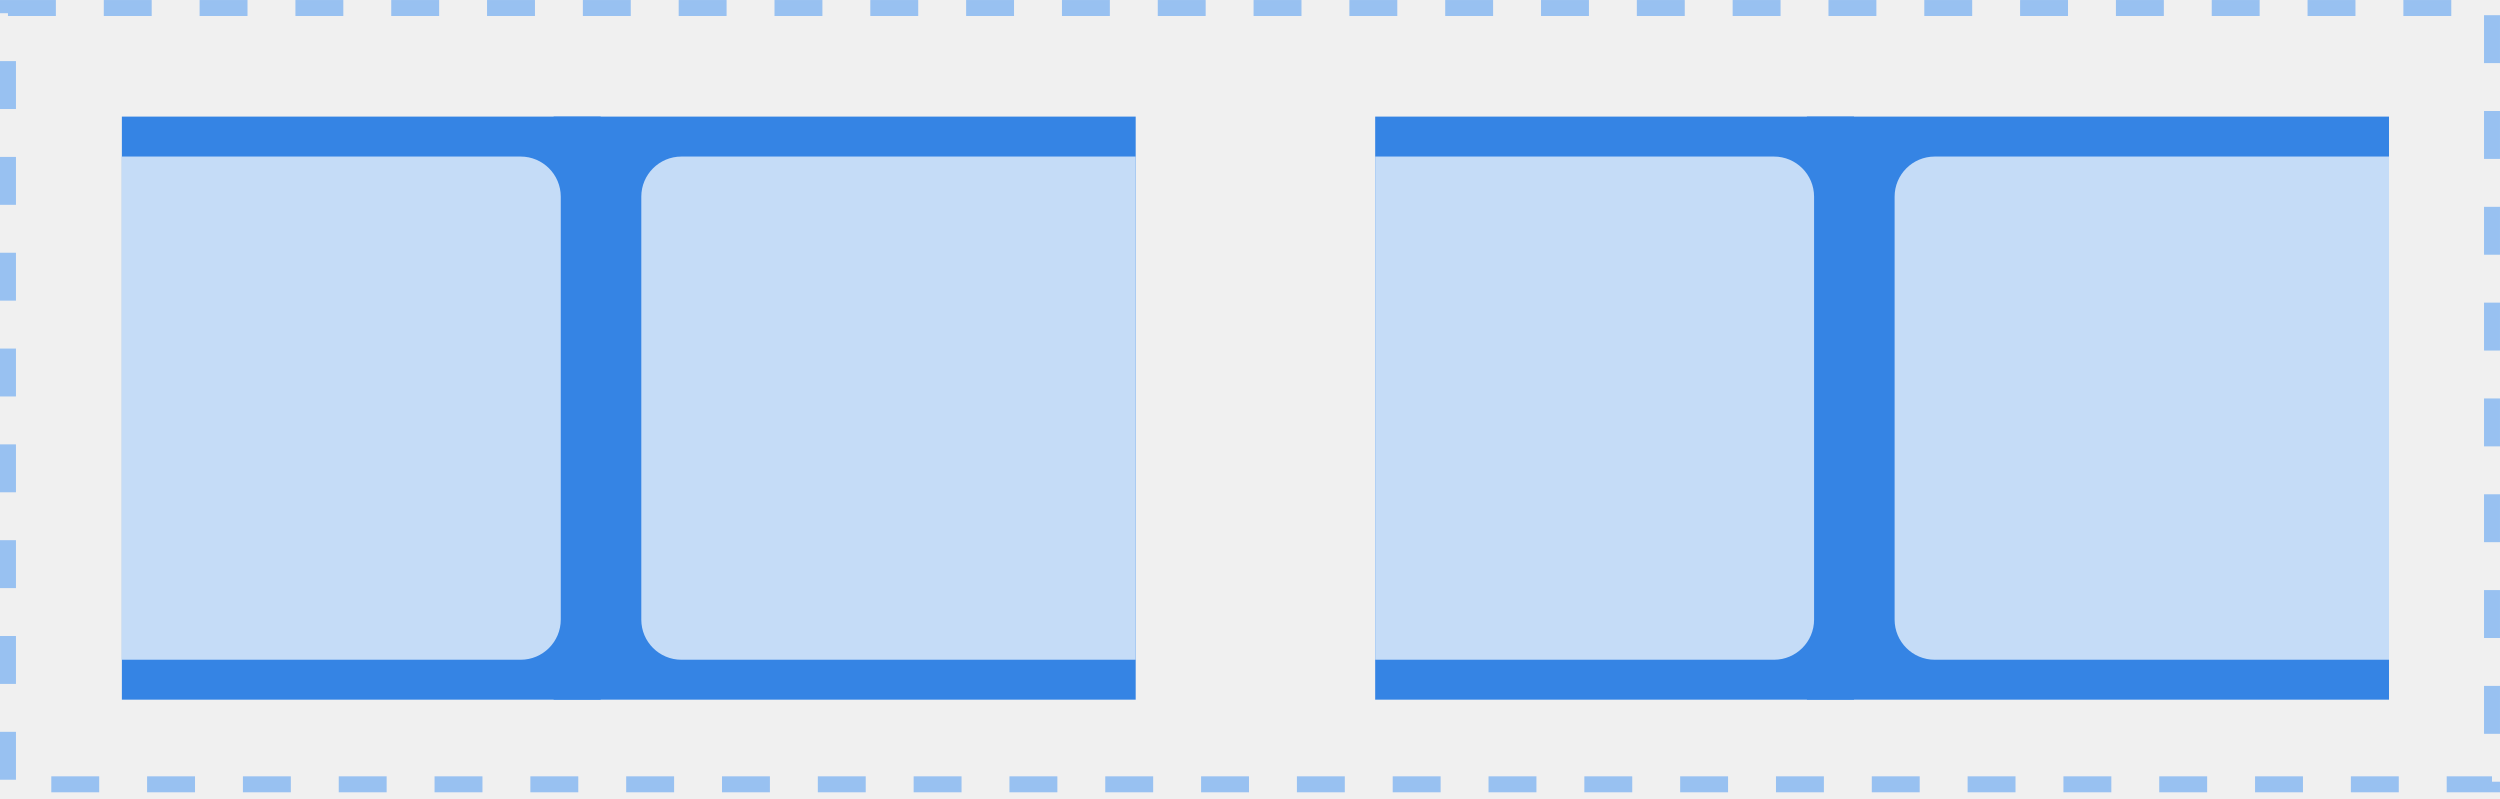
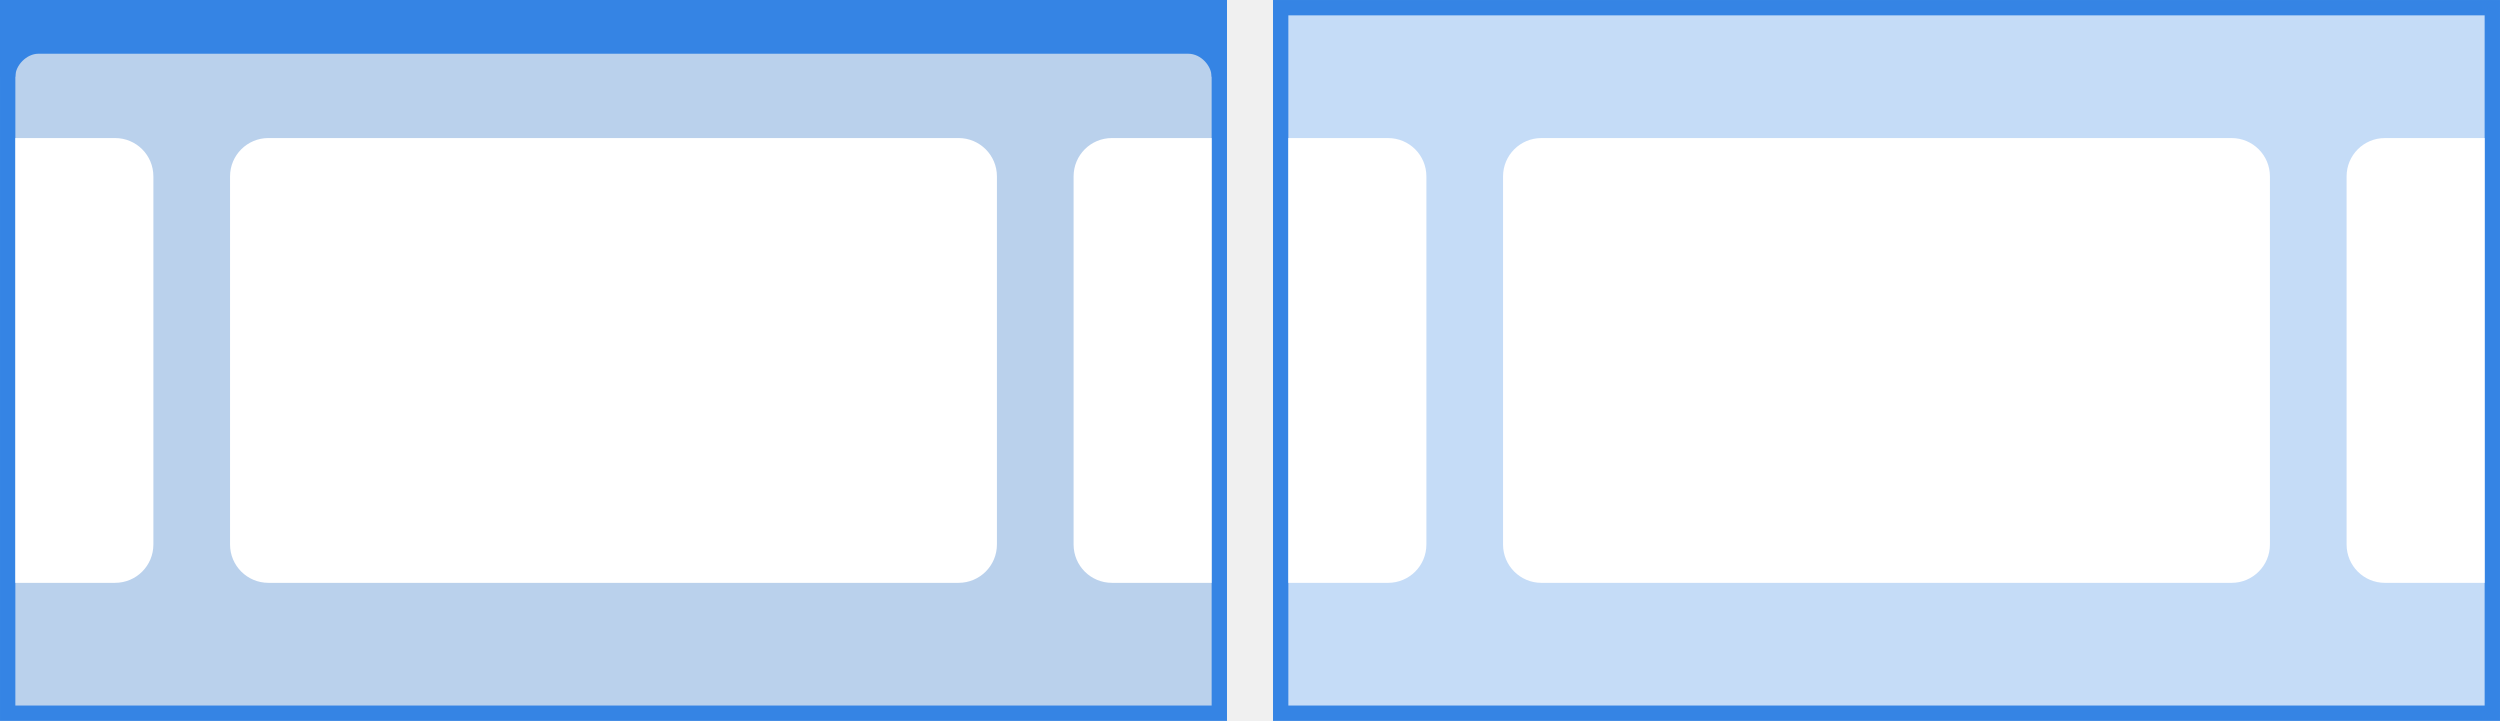
- <svg xmlns="http://www.w3.org/2000/svg" width="313" height="100" viewBox="0 0 82.815 26.458" version="1.1" id="svg1869">
-   <defs id="defs1866">
-     <clipPath clipPathUnits="userSpaceOnUse" id="clipPath1386">
-       <rect style="opacity:1;vector-effect:none;fill:#ed333b;fill-opacity:1;stroke:none;stroke-width:2;stroke-linecap:butt;stroke-linejoin:miter;stroke-miterlimit:4;stroke-dasharray:none;stroke-dashoffset:0;stroke-opacity:1;marker:none" id="rect1388" width="127" height="73" x="1448" y="-3870.014" />
-     </clipPath>
-     <clipPath clipPathUnits="userSpaceOnUse" id="clipPath1386-9">
-       <rect style="opacity:1;vector-effect:none;fill:#ed333b;fill-opacity:1;stroke:none;stroke-width:2;stroke-linecap:butt;stroke-linejoin:miter;stroke-miterlimit:4;stroke-dasharray:none;stroke-dashoffset:0;stroke-opacity:1;marker:none" id="rect1388-4" width="127" height="73" x="1448" y="-3870.014" />
-     </clipPath>
-     <clipPath clipPathUnits="userSpaceOnUse" id="clipPath2112">
-       <rect style="opacity:1;vector-effect:none;fill:#ed333b;fill-opacity:1;stroke:none;stroke-width:2;stroke-linecap:butt;stroke-linejoin:miter;stroke-miterlimit:4;stroke-dasharray:none;stroke-dashoffset:0;stroke-opacity:1;marker:none" id="rect2110" width="127" height="73" x="1448" y="-3870.014" />
+ <svg xmlns="http://www.w3.org/2000/svg" width="326" height="94" viewBox="0 0 86.255 24.871" version="1.1" id="svg29">
+   <defs id="defs5">
+     <clipPath clipPathUnits="userSpaceOnUse" id="a">
+       <path style="opacity:1;vector-effect:none;fill:#ed333b;fill-opacity:1;stroke:none;stroke-width:2;stroke-linecap:butt;stroke-linejoin:miter;stroke-miterlimit:4;stroke-dasharray:none;stroke-dashoffset:0;stroke-opacity:1;marker:none" d="m 1448,-3870.014 h 127 v 73 h -127 z" id="path2" />
    </clipPath>
  </defs>
-   <g id="layer1">
-     <rect style="font-variation-settings:normal;display:inline;vector-effect:none;fill:none;fill-opacity:1;stroke:#98c1f1;stroke-width:0.529;stroke-linecap:butt;stroke-linejoin:miter;stroke-miterlimit:4;stroke-dasharray:1.587, 1.587;stroke-dashoffset:0;stroke-opacity:1;marker:none;stop-color:#000000" id="rect1390" width="82.286" height="25.716" x="0.264" y="0.265" />
-     <g id="g1490" clip-path="url(#clipPath1386-9)" transform="matrix(0.2644409,0,0,0.2645833,-378.8735,1027.804)">
-       <g id="g1482" style="display:inline" transform="translate(-96.93168)">
-         <rect style="opacity:1;vector-effect:none;fill:#3584e4;fill-opacity:1;stroke:none;stroke-width:2;stroke-linecap:butt;stroke-linejoin:miter;stroke-miterlimit:4;stroke-dasharray:none;stroke-dashoffset:0;stroke-opacity:1;marker:none" id="rect1478" width="132.984" height="73" x="1599.016" y="-3870.014" />
-         <rect style="font-variation-settings:normal;opacity:1;vector-effect:none;fill:#c5dcf7;fill-opacity:1;stroke:none;stroke-width:1.034;stroke-linecap:square;stroke-linejoin:miter;stroke-miterlimit:4;stroke-dasharray:none;stroke-dashoffset:0;stroke-opacity:1;stop-color:#000000;stop-opacity:1" id="rect1480" width="117" height="63" x="1610" y="-3865.014" rx="5.026" ry="5.026" />
-       </g>
-       <g id="g1488" style="display:inline" transform="translate(-224.0201)">
-         <rect style="opacity:1;vector-effect:none;fill:#3584e4;fill-opacity:1;stroke:none;stroke-width:2;stroke-linecap:butt;stroke-linejoin:miter;stroke-miterlimit:4;stroke-dasharray:none;stroke-dashoffset:0;stroke-opacity:1;marker:none" id="rect1484" width="127" height="73" x="1605" y="-3870.014" />
-         <rect style="font-variation-settings:normal;opacity:1;vector-effect:none;fill:#c5dcf7;fill-opacity:1;stroke:none;stroke-width:1.034;stroke-linecap:square;stroke-linejoin:miter;stroke-miterlimit:4;stroke-dasharray:none;stroke-dashoffset:0;stroke-opacity:1;stop-color:#000000;stop-opacity:1" id="rect1486" width="117" height="63" x="1610" y="-3865.014" rx="5.026" ry="5.026" />
-       </g>
-     </g>
-     <g id="g1505" clip-path="url(#clipPath1386-9)" transform="matrix(0.2644409,0,0,0.2645833,-337.3563,1027.804)">
-       <g id="g1496" style="display:inline" transform="translate(-96.93168)">
-         <rect style="opacity:1;vector-effect:none;fill:#3584e4;fill-opacity:1;stroke:none;stroke-width:2;stroke-linecap:butt;stroke-linejoin:miter;stroke-miterlimit:4;stroke-dasharray:none;stroke-dashoffset:0;stroke-opacity:1;marker:none" id="rect1492" width="132.984" height="73" x="1599.016" y="-3870.014" />
-         <rect style="font-variation-settings:normal;opacity:1;vector-effect:none;fill:#c5dcf7;fill-opacity:1;stroke:none;stroke-width:1.034;stroke-linecap:square;stroke-linejoin:miter;stroke-miterlimit:4;stroke-dasharray:none;stroke-dashoffset:0;stroke-opacity:1;stop-color:#000000;stop-opacity:1" id="rect1494" width="117" height="63" x="1610" y="-3865.014" rx="5.026" ry="5.026" />
-       </g>
-       <g id="g1503" style="display:inline" transform="translate(-224.0201)">
-         <rect style="opacity:1;vector-effect:none;fill:#3584e4;fill-opacity:1;stroke:none;stroke-width:2;stroke-linecap:butt;stroke-linejoin:miter;stroke-miterlimit:4;stroke-dasharray:none;stroke-dashoffset:0;stroke-opacity:1;marker:none" id="rect1499" width="127" height="73" x="1605" y="-3870.014" />
-         <rect style="font-variation-settings:normal;opacity:1;vector-effect:none;fill:#c5dcf7;fill-opacity:1;stroke:none;stroke-width:1.034;stroke-linecap:square;stroke-linejoin:miter;stroke-miterlimit:4;stroke-dasharray:none;stroke-dashoffset:0;stroke-opacity:1;stop-color:#000000;stop-opacity:1" id="rect1501" width="117" height="63" x="1610" y="-3865.014" rx="5.026" ry="5.026" />
-       </g>
-     </g>
+   <path style="display:inline;opacity:0.287;vector-effect:none;fill:#3584e4;fill-opacity:1;stroke:#3584e4;stroke-width:0.794;stroke-linecap:butt;stroke-linejoin:miter;stroke-miterlimit:4;stroke-dasharray:none;stroke-dashoffset:0;stroke-opacity:1;marker:none;marker-start:none;marker-mid:none;marker-end:none;paint-order:normal" d="M 0.397,0.397 H 41.937 V 24.475 H 0.397 Z" id="path100" />
+   <path style="display:inline;vector-effect:none;fill:none;fill-opacity:1;stroke:#3584e4;stroke-width:0.529;stroke-linecap:butt;stroke-linejoin:miter;stroke-miterlimit:4;stroke-dasharray:none;stroke-dashoffset:0;stroke-opacity:1;marker:none" d="M 0.265,0.265 H 42.069 V 24.607 H 0.265 Z" id="path98" />
+   <path d="M -1.1702128e-4,0 V 2.648 H 0.528 c 0,-0.397 0.395,-0.794 0.793,-0.794 h 39.675 c 0.444,0 0.807,0.424 0.807,0.794 l 0.51,-0.002 0.02,-2.646 z" style="color:#000000;font-style:normal;font-variant:normal;font-weight:400;font-stretch:normal;font-size:medium;line-height:normal;font-family:sans-serif;font-variant-ligatures:normal;font-variant-position:normal;font-variant-caps:normal;font-variant-numeric:normal;font-variant-alternates:normal;font-feature-settings:normal;text-indent:0;text-align:start;text-decoration:none;text-decoration-line:none;text-decoration-style:solid;text-decoration-color:#000000;letter-spacing:normal;word-spacing:normal;text-transform:none;writing-mode:lr-tb;direction:ltr;text-orientation:mixed;dominant-baseline:auto;baseline-shift:baseline;text-anchor:start;white-space:normal;shape-padding:0;clip-rule:nonzero;display:inline;overflow:visible;visibility:visible;isolation:auto;mix-blend-mode:normal;color-interpolation:sRGB;color-interpolation-filters:linearRGB;solid-color:#000000;solid-opacity:1;vector-effect:none;fill:#3584e4;fill-opacity:1;fill-rule:nonzero;stroke:none;stroke-width:0.529;stroke-linecap:butt;stroke-linejoin:miter;stroke-miterlimit:4;stroke-dasharray:none;stroke-dashoffset:0;stroke-opacity:1;marker:none;color-rendering:auto;image-rendering:auto;shape-rendering:auto;text-rendering:auto;enable-background:accumulate" id="path114" />
+   <rect y="0.265" x="44.186" height="24.342" width="41.804" style="vector-effect:none;fill:#ffffff;fill-opacity:1;stroke:#3584e4;stroke-width:0.529;stroke-linecap:butt;stroke-linejoin:miter;stroke-miterlimit:4;stroke-dasharray:none;stroke-dashoffset:0;stroke-opacity:1;marker:none" id="rect67" />
+   <path style="display:inline;opacity:0.287;vector-effect:none;fill:#3584e4;fill-opacity:1;stroke:#3584e4;stroke-width:0.794;stroke-linecap:butt;stroke-linejoin:miter;stroke-miterlimit:4;stroke-dasharray:none;stroke-dashoffset:0;stroke-opacity:1;marker:none;marker-start:none;marker-mid:none;marker-end:none;paint-order:normal" d="M 44.318,0.397 H 85.858 V 24.475 H 44.318 Z" id="path3092" />
+   <rect style="opacity:1;fill:#ffffff;fill-opacity:1;stroke:#ed333b;stroke-width:0;stroke-linecap:round;stroke-miterlimit:4;stroke-dasharray:none" id="rect4017" width="26.459" height="15.346" x="7.937" y="4.763" rx="1.323" ry="1.323" />
+   <path id="rect4019" style="opacity:1;fill:#ffffff;stroke:#ed333b;stroke-width:0;stroke-linecap:round" d="M 38.365,4.763 H 41.804 V 20.109 h -3.44 c -0.733,0 -1.323,-0.59 -1.323,-1.323 V 6.086 c 0,-0.733 0.59,-1.323 1.323,-1.323 z" />
+   <path id="path4221" style="opacity:1;fill:#ffffff;stroke:#ed333b;stroke-width:0;stroke-linecap:round" d="M 3.969,4.763 H 0.529 V 20.109 H 3.969 c 0.733,0 1.323,-0.59 1.323,-1.323 V 6.086 c 0,-0.733 -0.59,-1.323 -1.323,-1.323 z" />
+   <g id="g4804" transform="translate(43.92115,-0.5285854)">
+     <rect style="opacity:1;fill:#ffffff;fill-opacity:1;stroke:#ed333b;stroke-width:0;stroke-linecap:round;stroke-miterlimit:4;stroke-dasharray:none" id="rect4795" width="26.459" height="15.346" x="7.937" y="5.292" rx="1.323" ry="1.323" />
+     <path id="path4797" style="opacity:1;fill:#ffffff;stroke:#ed333b;stroke-width:0;stroke-linecap:round" d="M 38.365,5.292 H 41.804 V 20.638 h -3.44 c -0.733,0 -1.323,-0.59 -1.323,-1.323 V 6.615 c 0,-0.733 0.59,-1.323 1.323,-1.323 z" />
+     <path id="path4799" style="opacity:1;fill:#ffffff;stroke:#ed333b;stroke-width:0;stroke-linecap:round" d="M 3.969,5.292 H 0.529 V 20.638 H 3.969 c 0.733,0 1.323,-0.59 1.323,-1.323 V 6.615 c 0,-0.733 -0.59,-1.323 -1.323,-1.323 z" />
  </g>
</svg>
